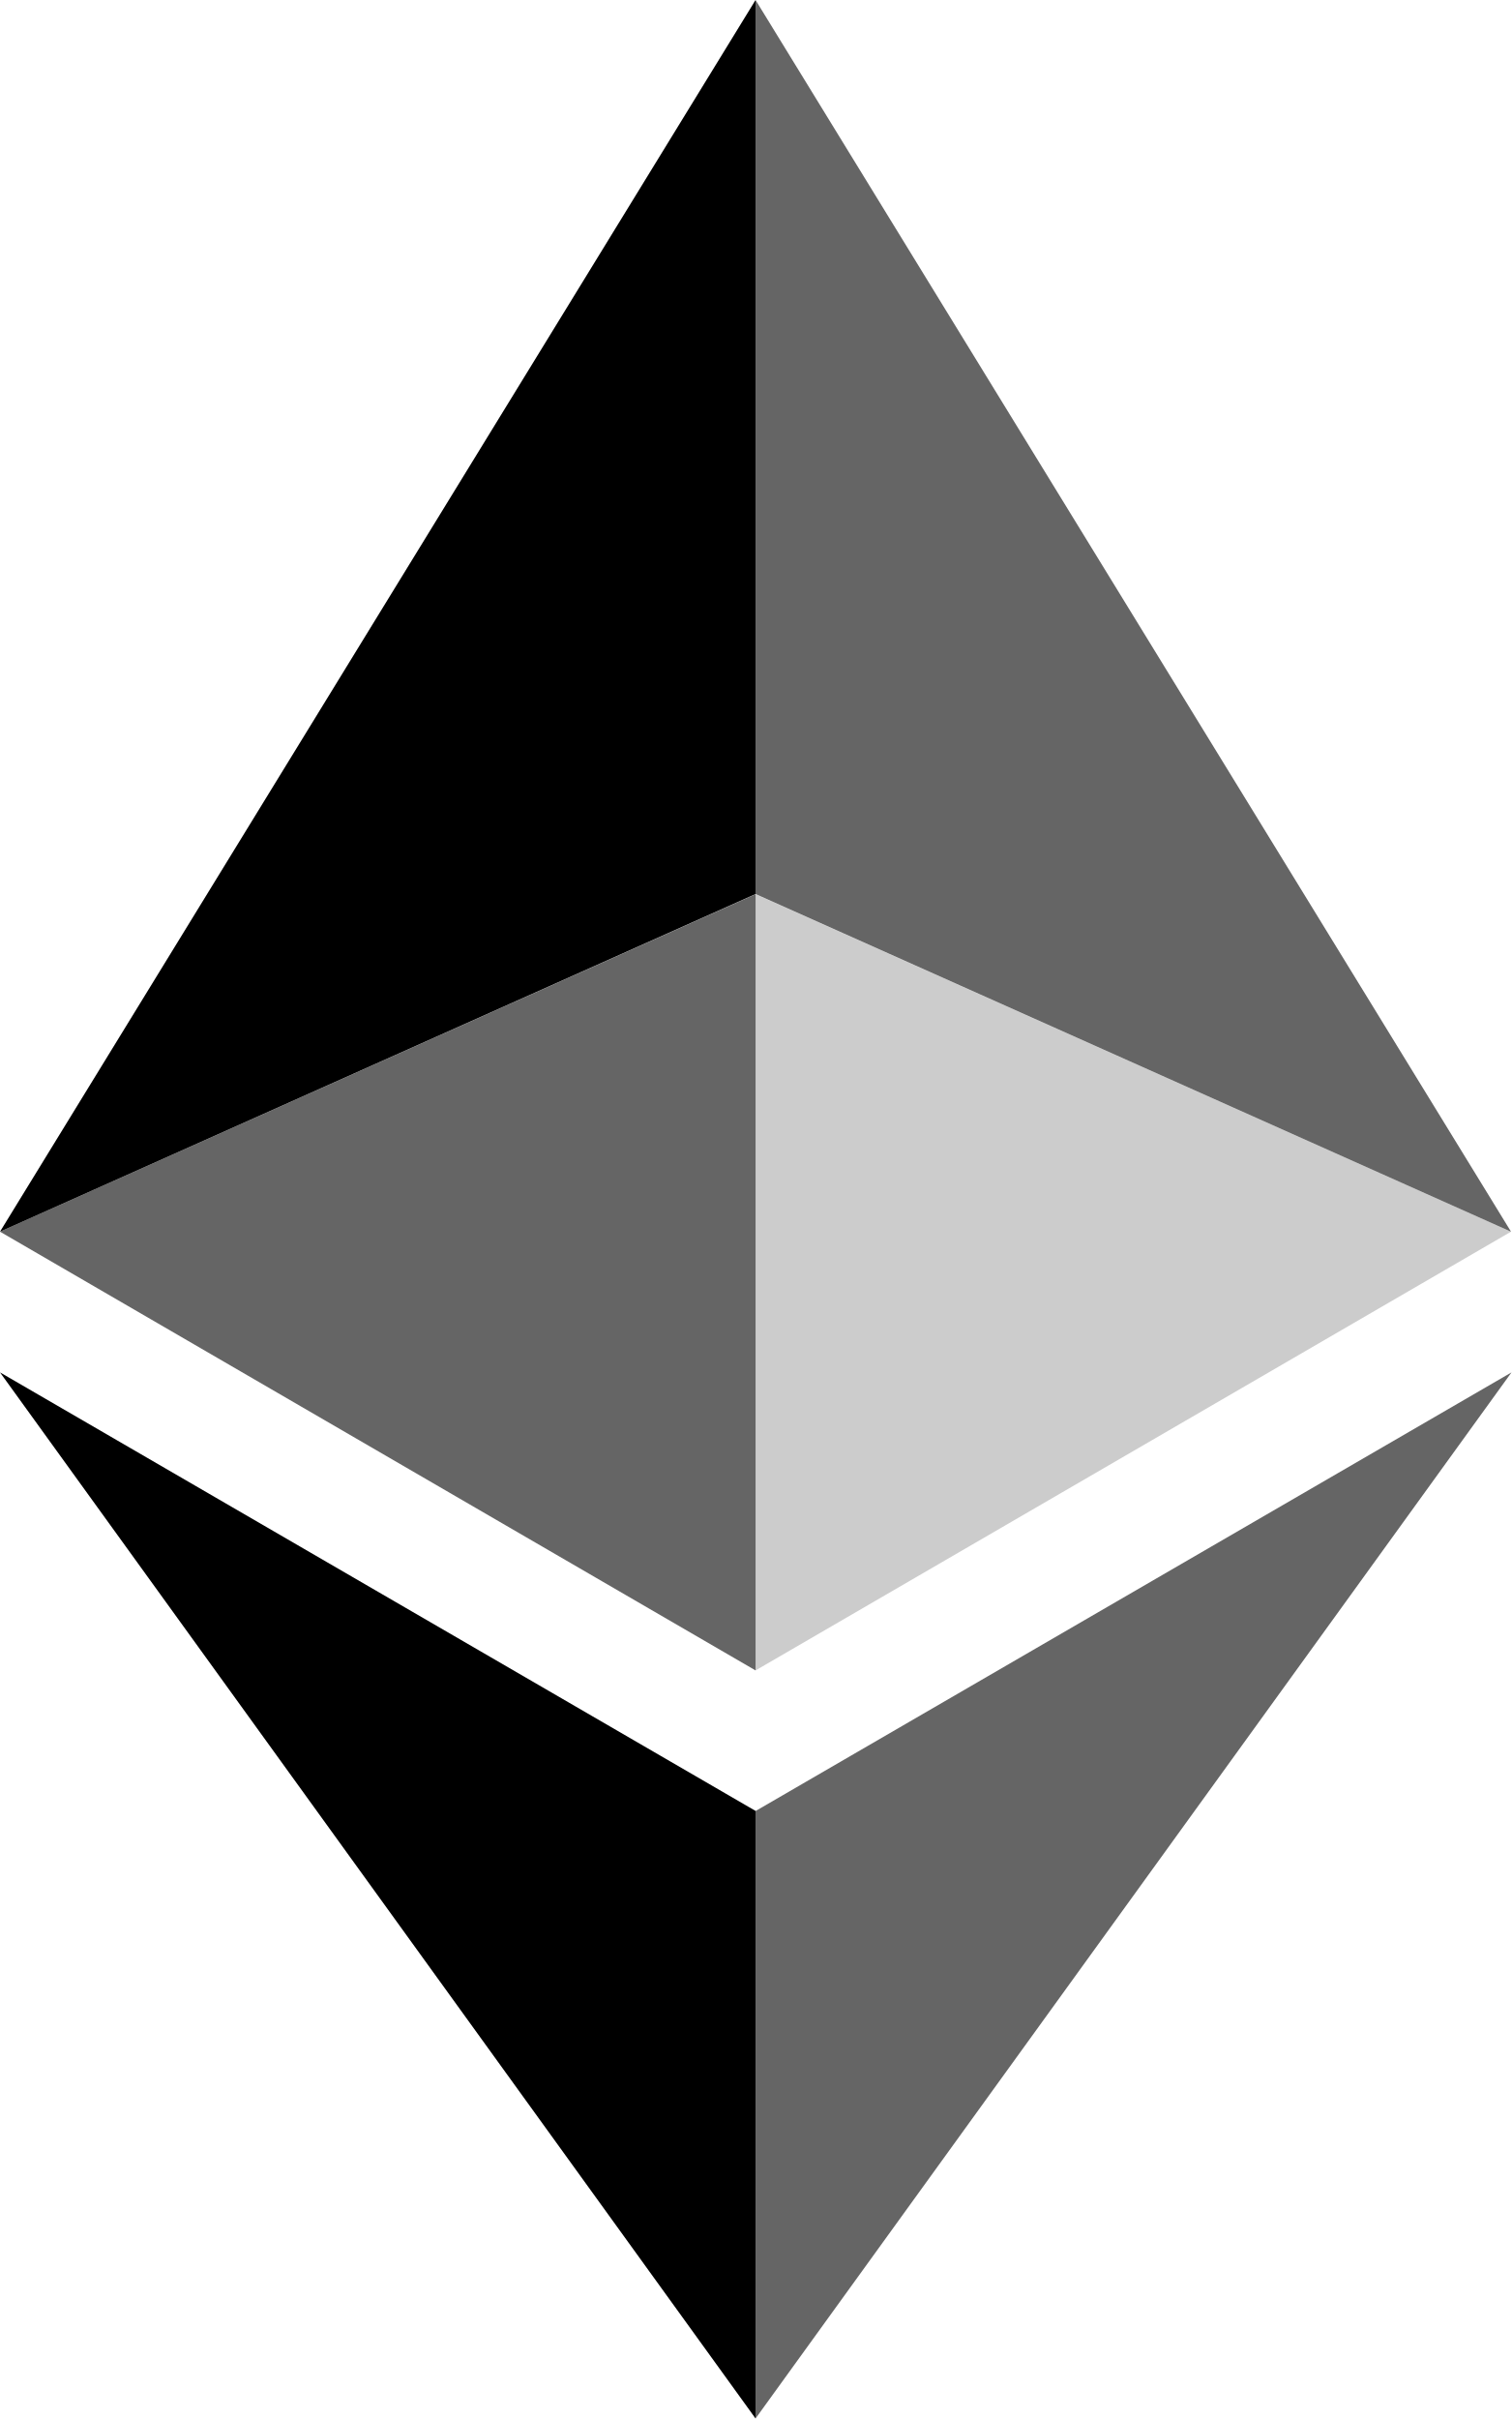
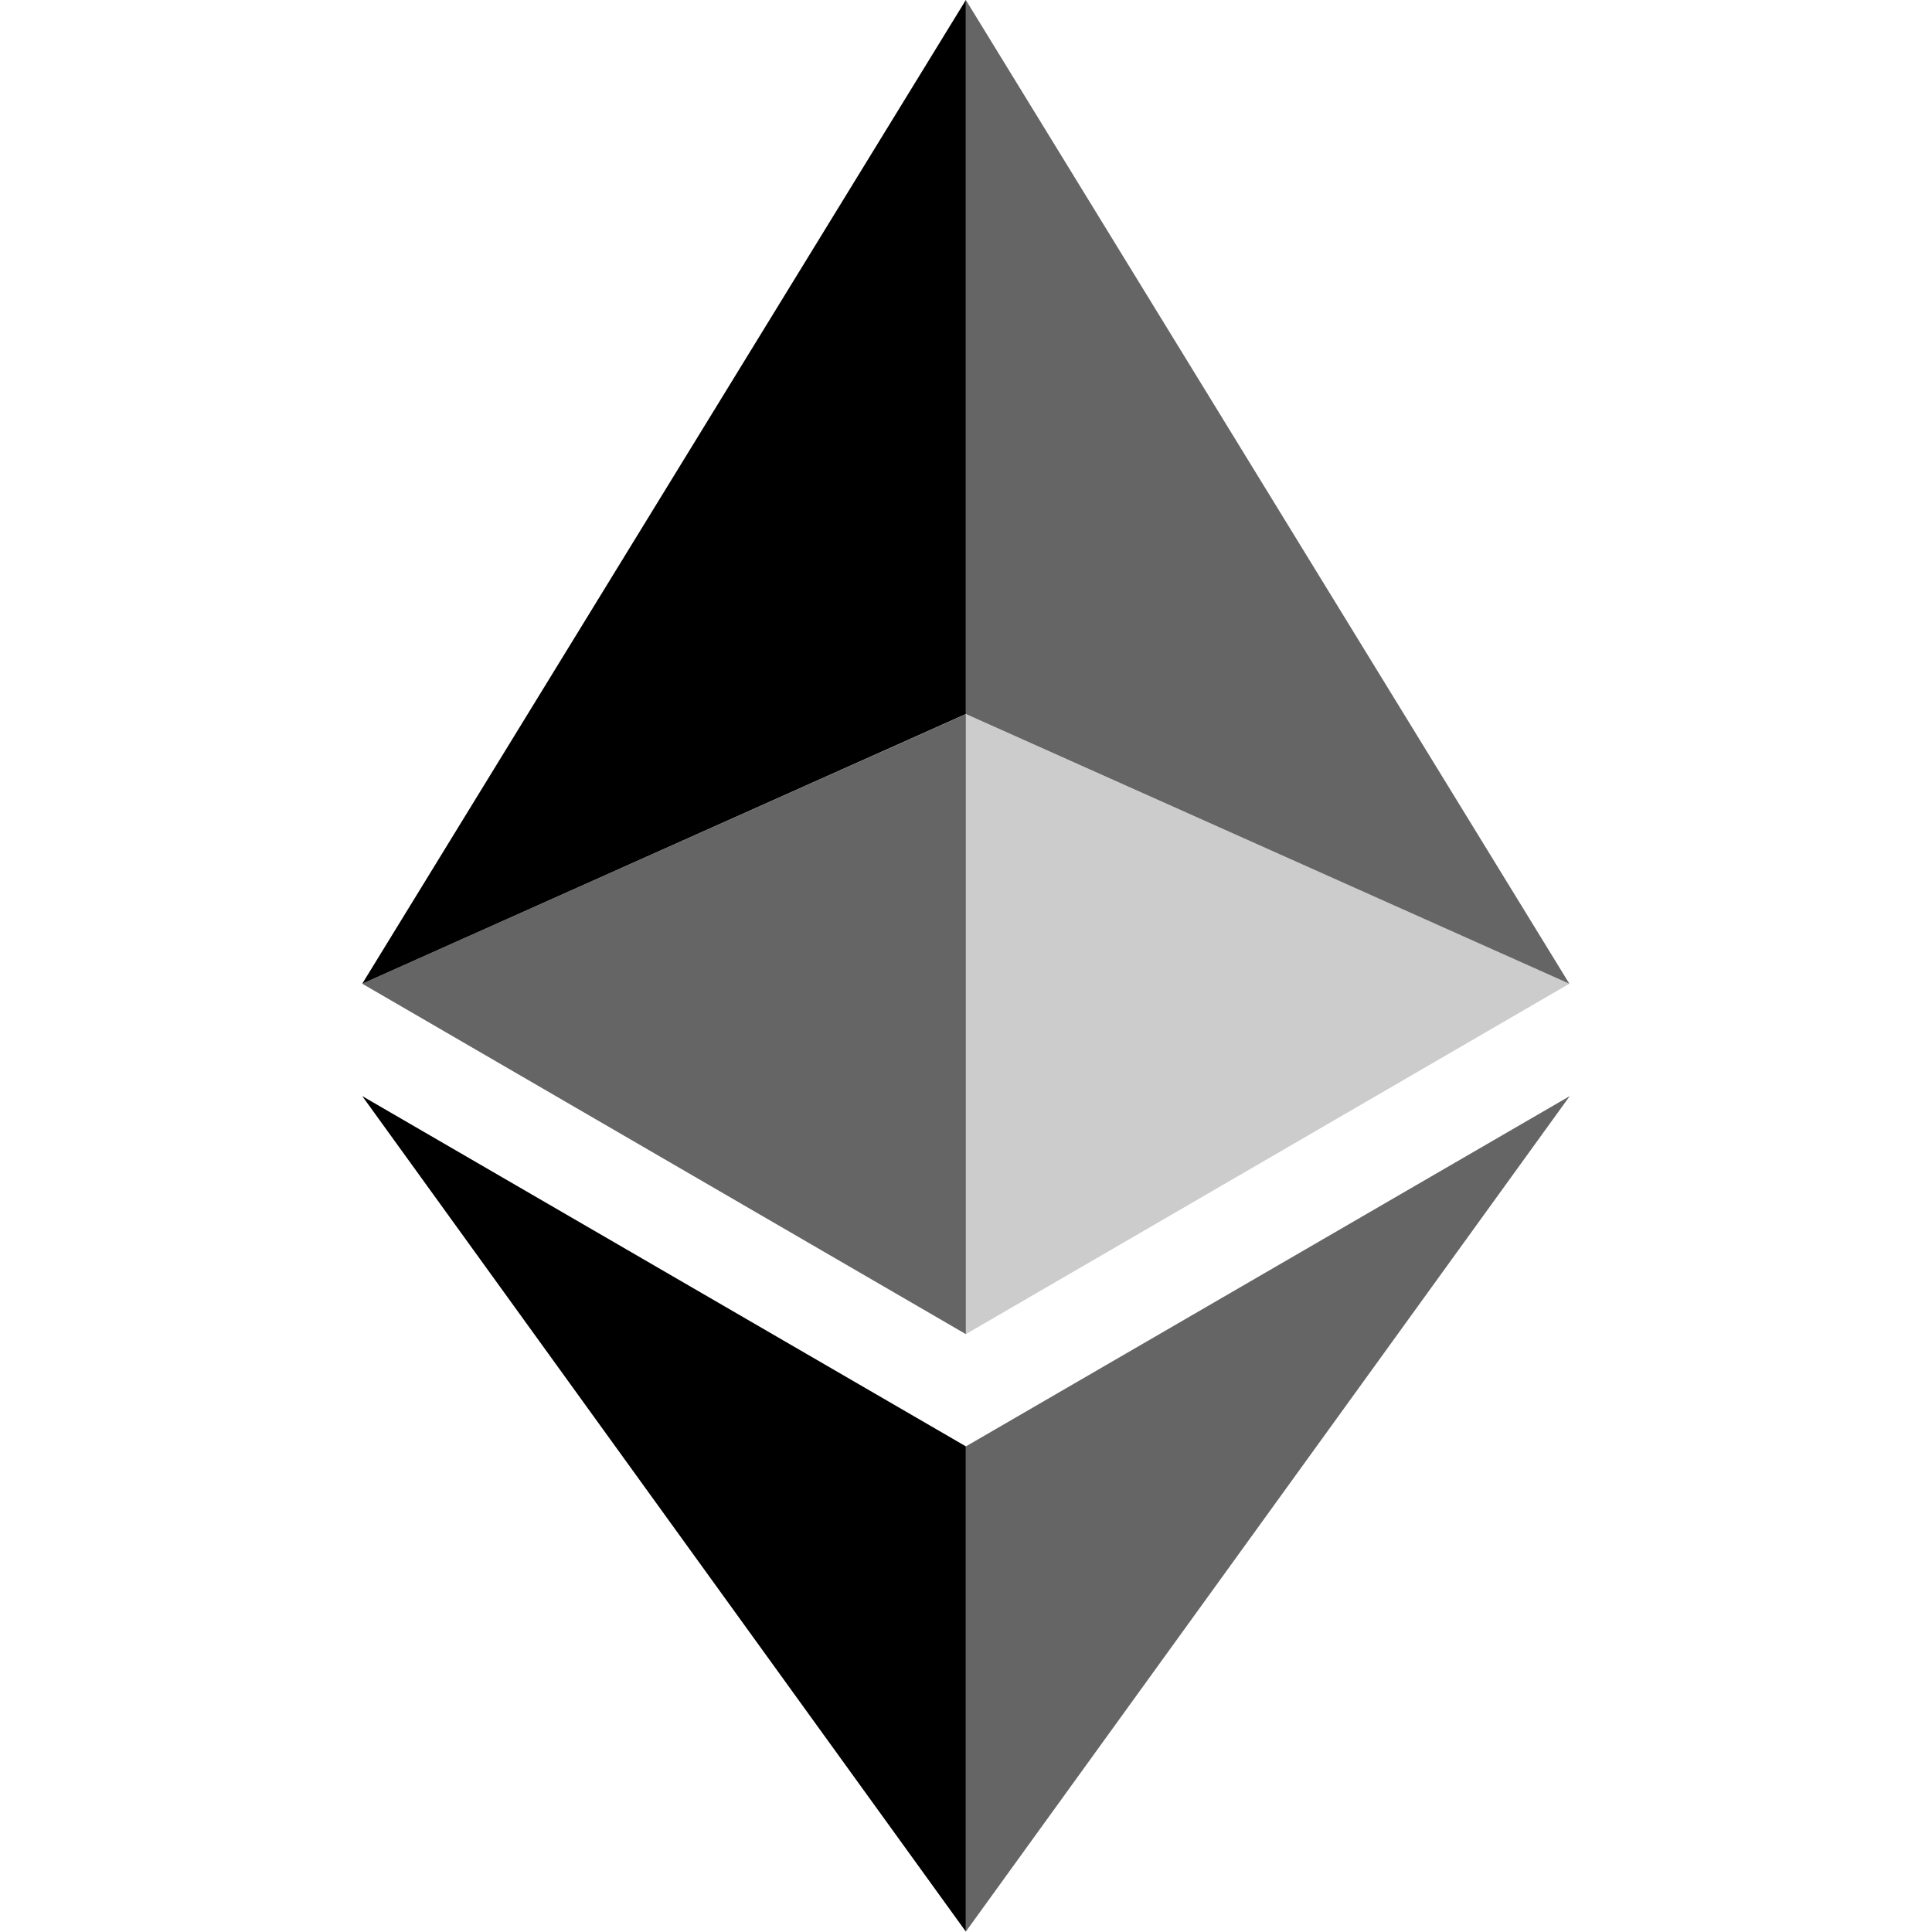
- <svg xmlns="http://www.w3.org/2000/svg" viewBox="0 0 15 24" fill="none">
+ <svg xmlns="http://www.w3.org/2000/svg" viewBox="0 0 15 24" fill="none" width="100" height="100">
  <path d="M7.498 0V8.87L14.995 12.22L7.498 0Z" fill="currentColor" fill-opacity="0.602" />
  <path d="M7.498 0L0 12.22L7.498 8.87V0Z" fill="currentColor" />
  <path d="M7.498 17.968V23.995L15 13.616L7.498 17.968Z" fill="currentColor" fill-opacity="0.602" />
  <path d="M7.498 23.995V17.967L0 13.616L7.498 23.995Z" fill="currentColor" />
  <path d="M7.498 16.573L14.995 12.22L7.498 8.872V16.573Z" fill="currentColor" fill-opacity="0.2" />
  <path d="M0 12.22L7.498 16.573V8.872L0 12.22Z" fill="currentColor" fill-opacity="0.602" />
</svg>
